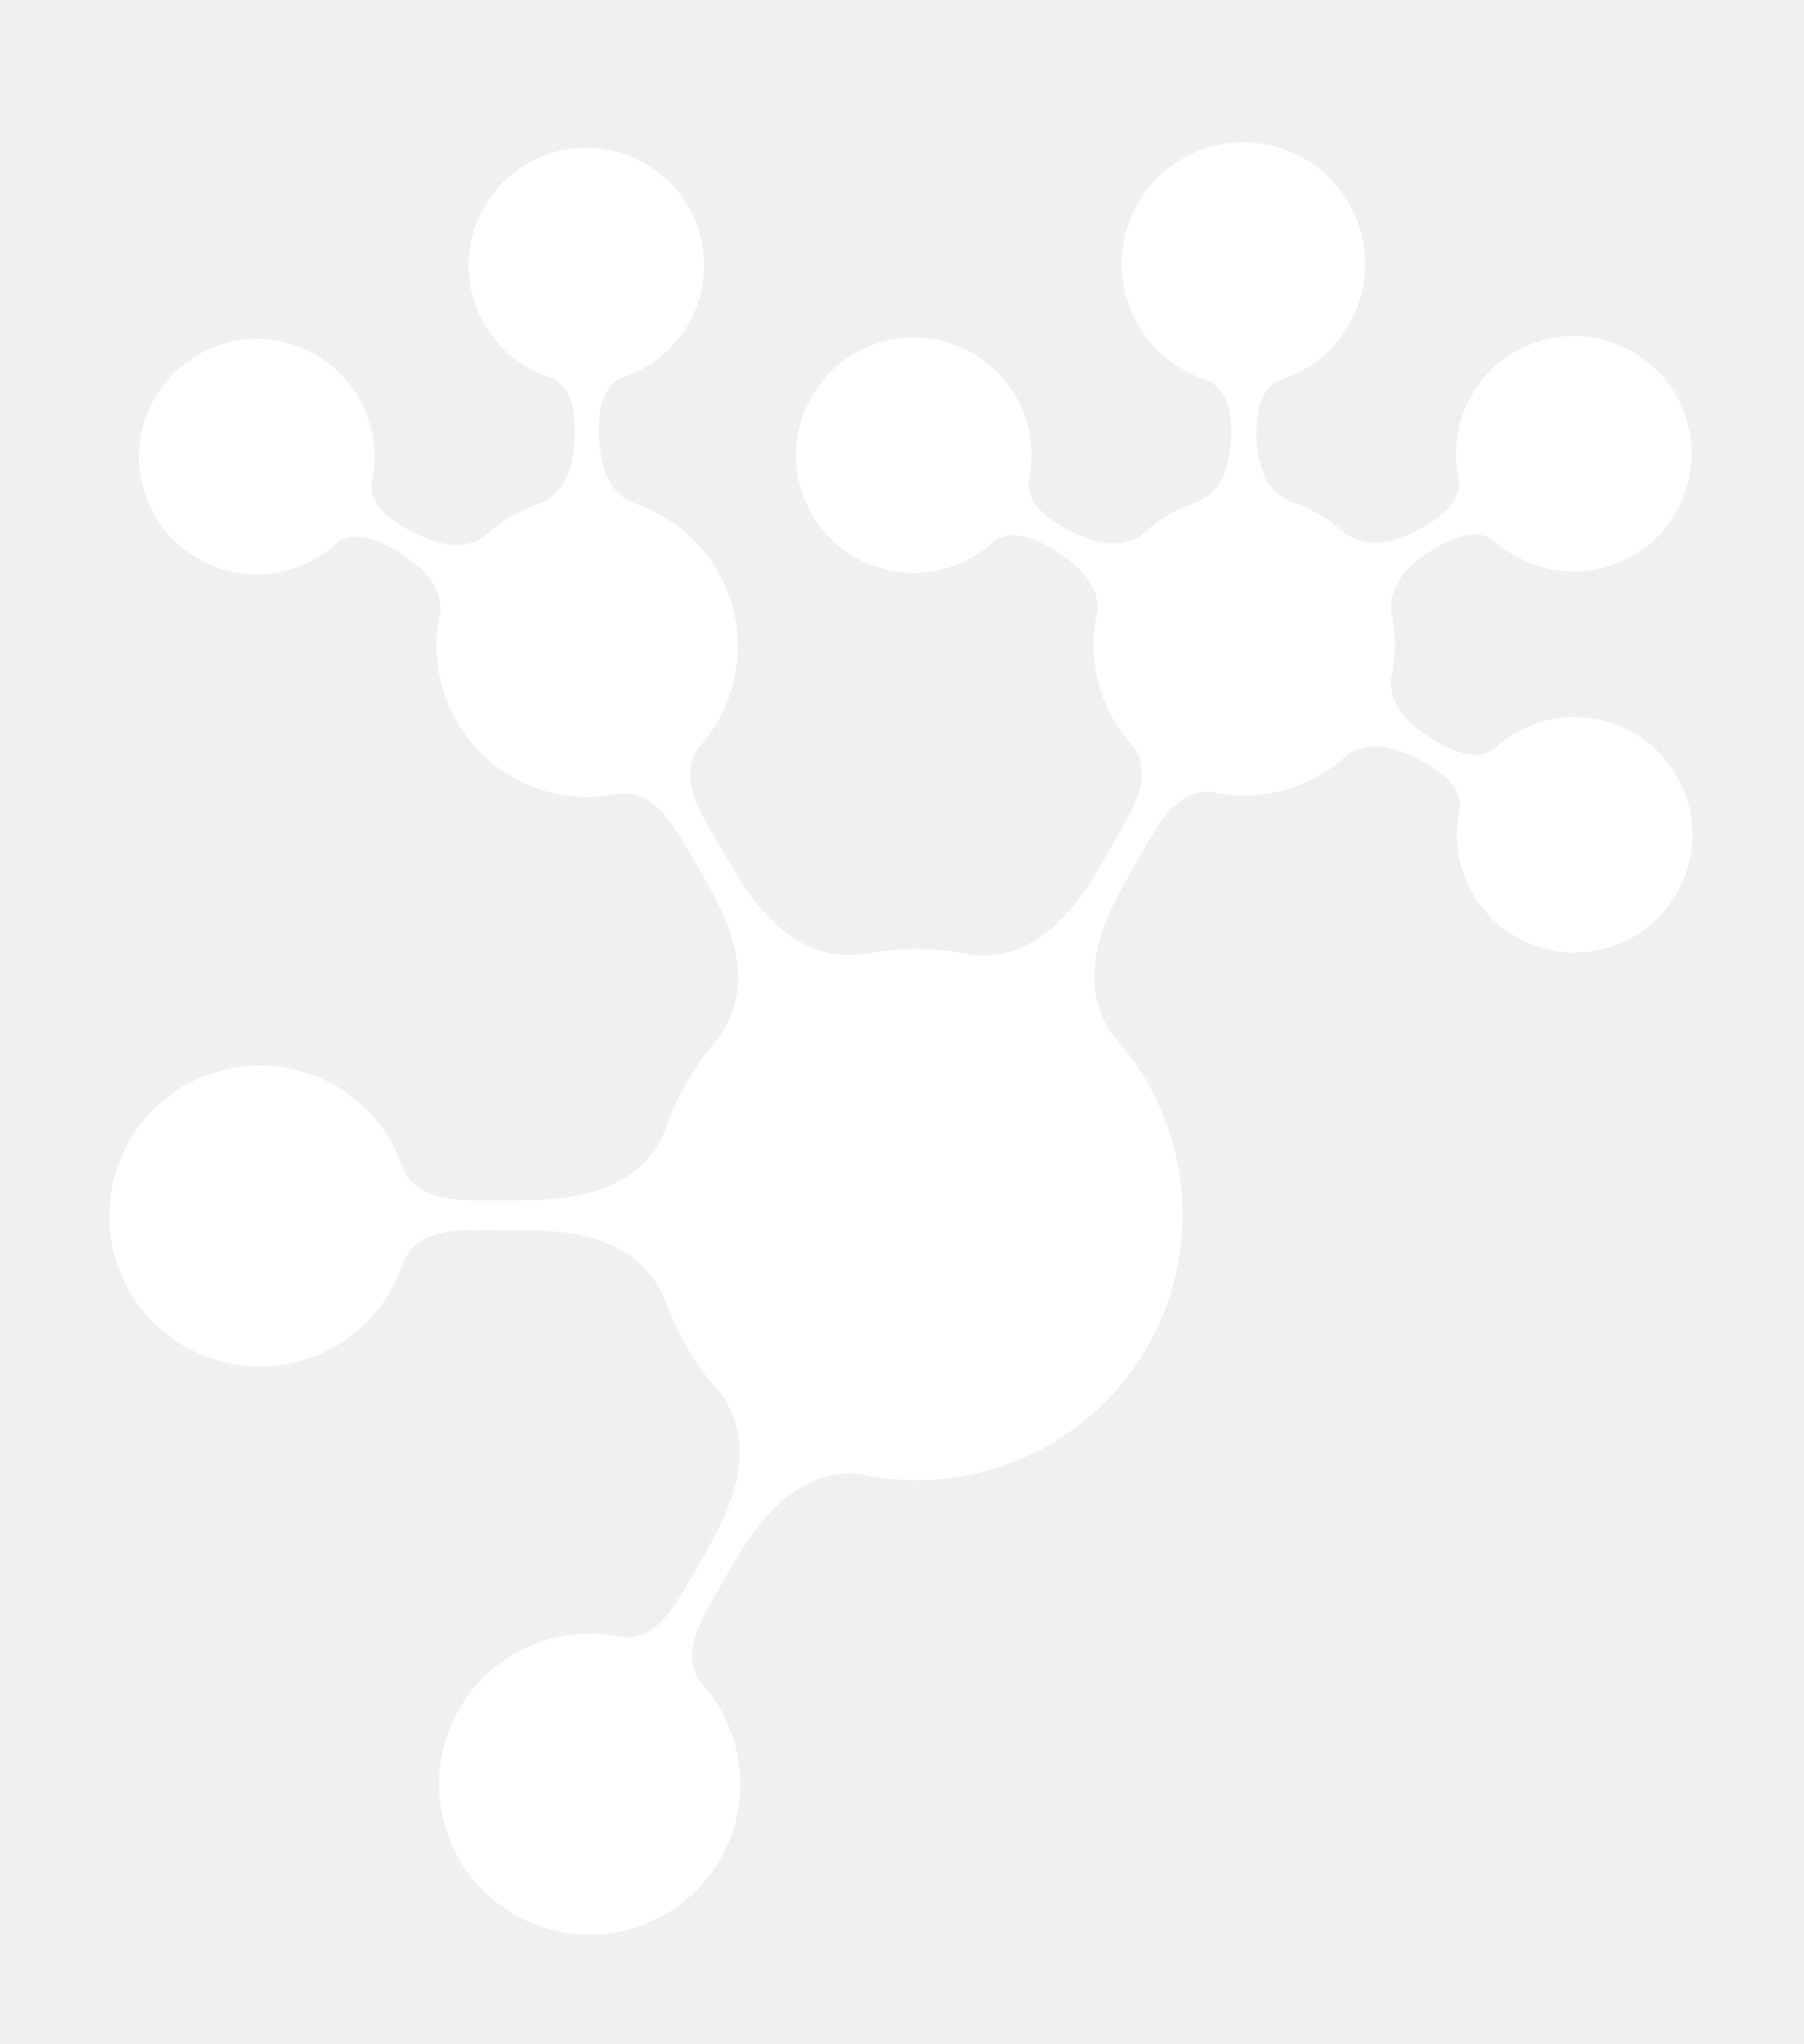
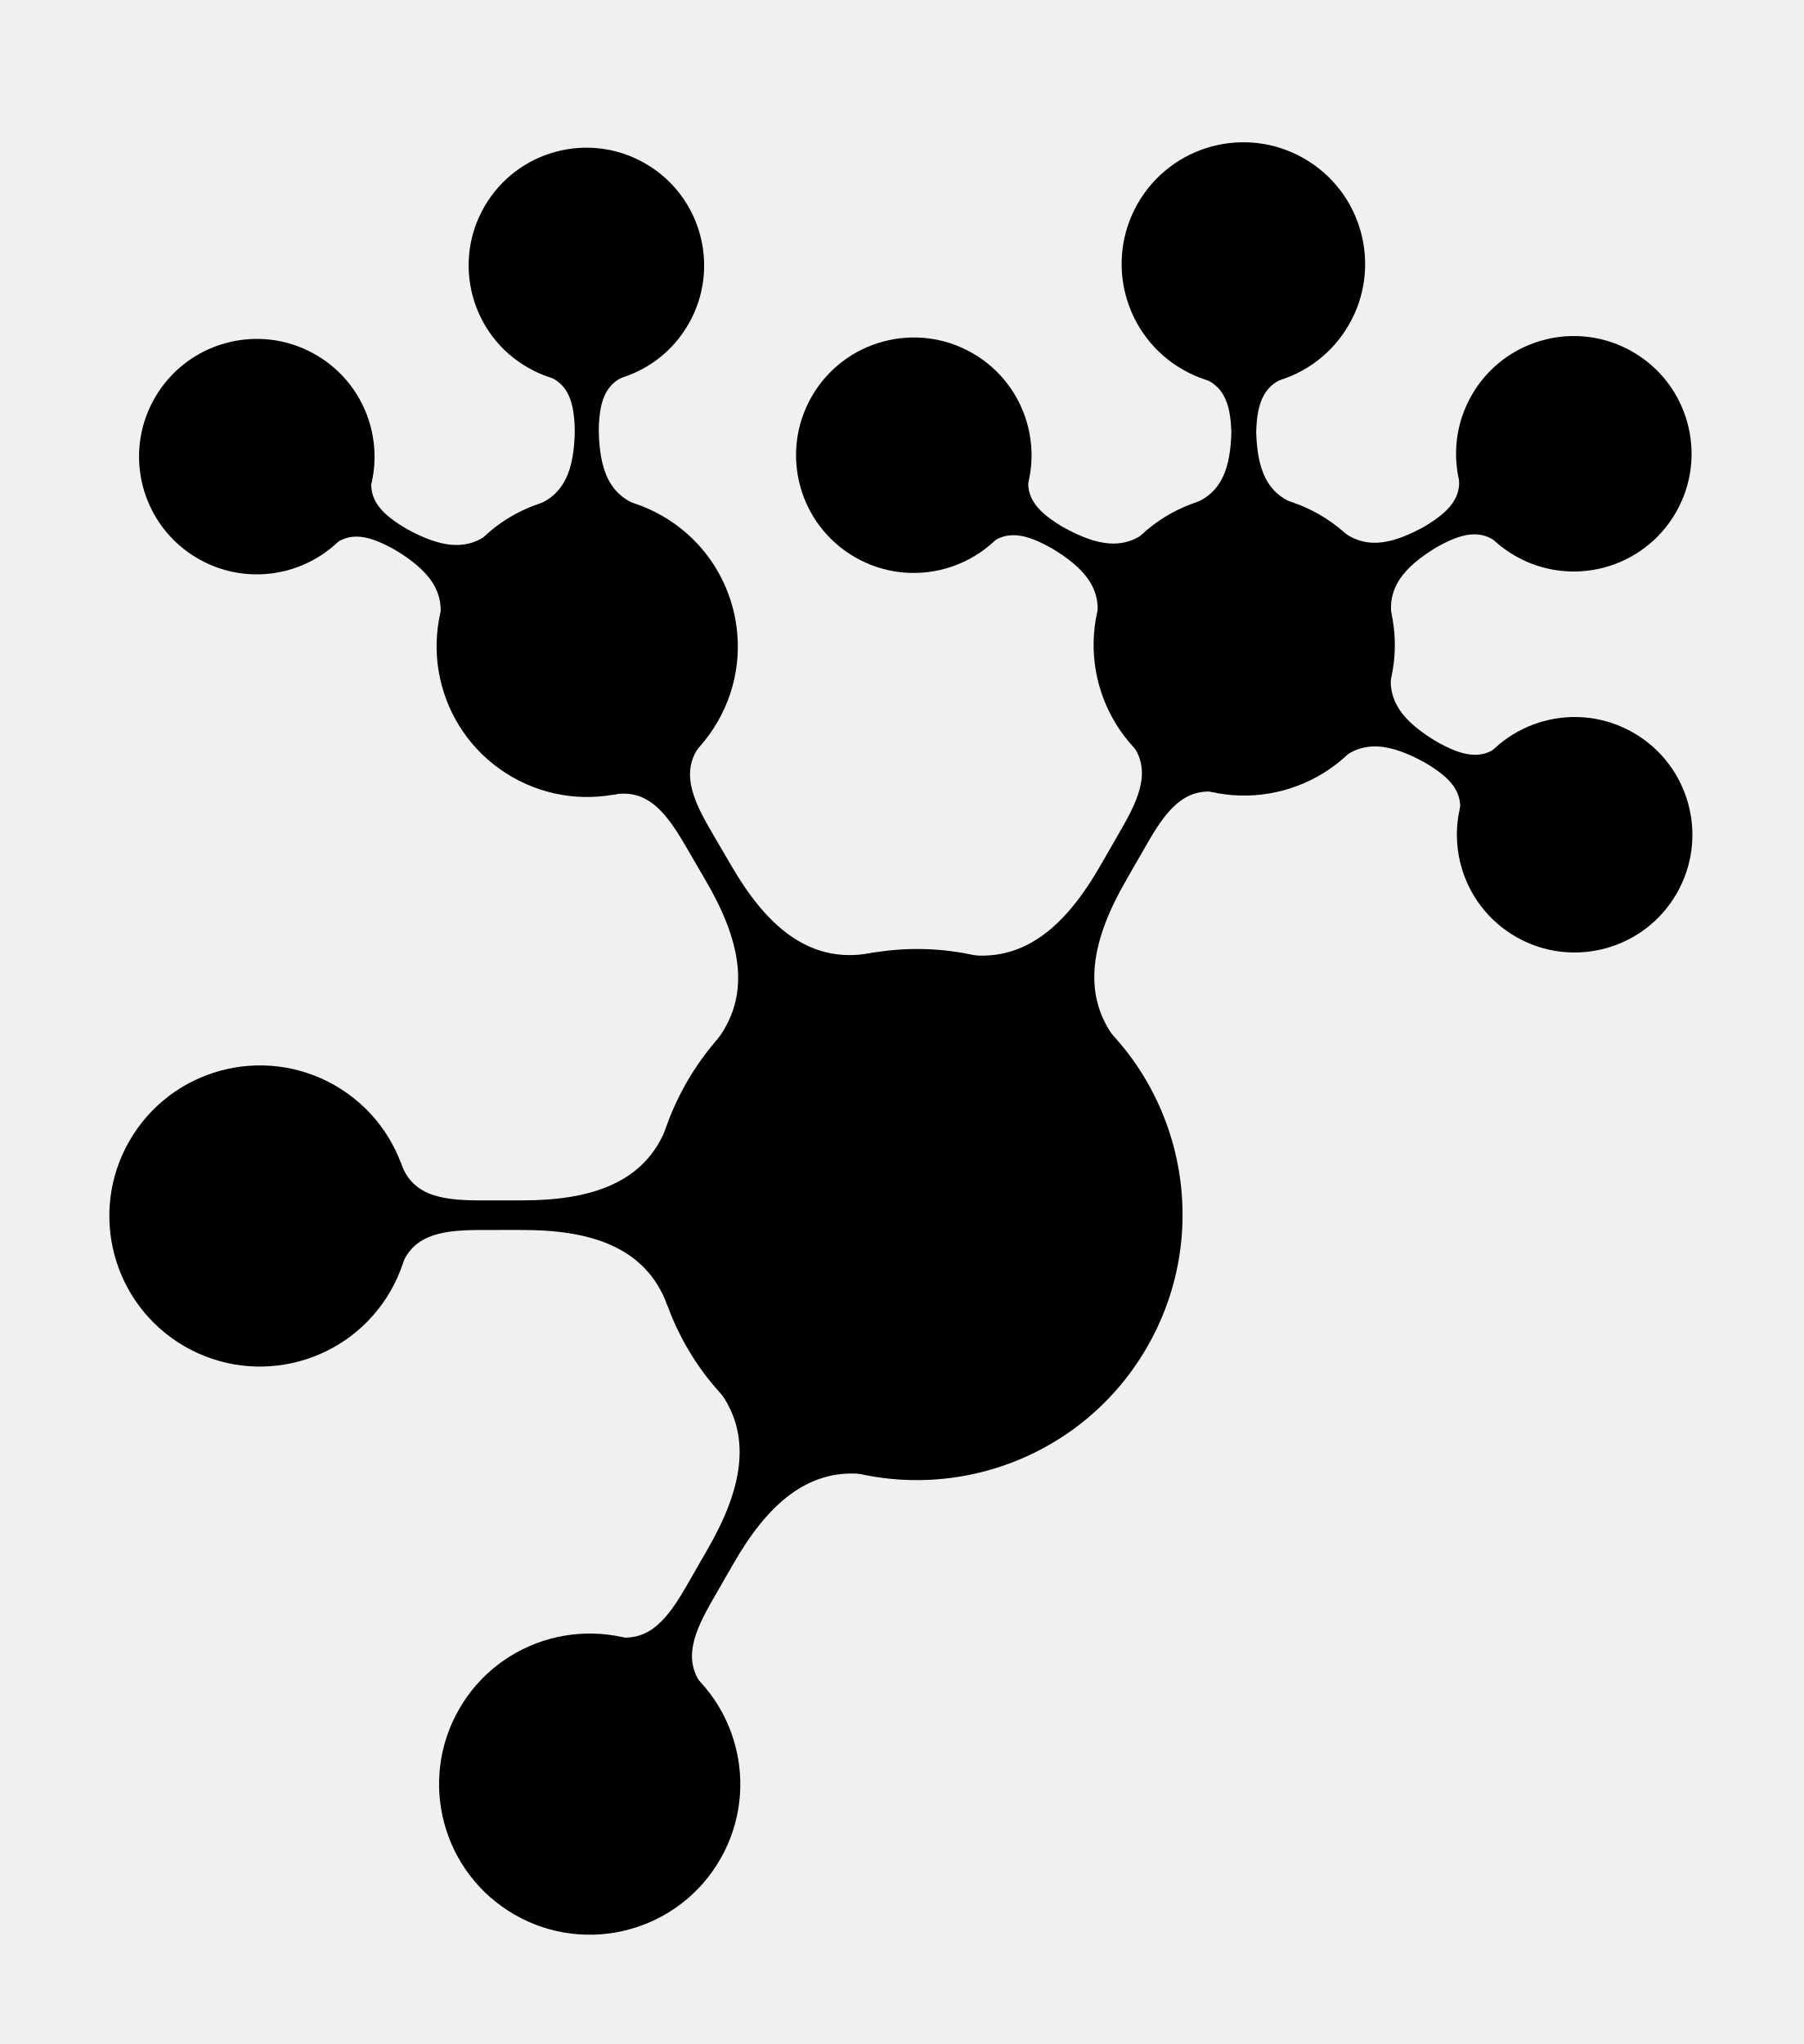
<svg xmlns="http://www.w3.org/2000/svg" width="150" height="170" id="svg2" version="1.1">
  <defs id="defs4" />
  <g id="layer1" transform="translate(-190.1282,-560.3889)">
    <g id="g4635" transform="matrix(0.1535992,-0.2673826,-0.2673826,-0.1535992,340.6848,814.1181)" style="fill:#ffffff;fill-opacity:1;stroke:#ffffff;stroke-opacity:1">
-       <path id="path3026" style="fill:#ffffff;fill-opacity:1;fill-rule:nonzero;stroke:#ffffff;stroke-width:1.494;stroke-linecap:butt;stroke-linejoin:miter;stroke-miterlimit:10;stroke-opacity:1;stroke-dasharray:none" d="m 380.263,455.646 c 0,-39.139 -31.728,-70.867 -70.867,-70.867 -39.139,0 -70.867,31.728 -70.867,70.867 0,39.139 31.728,70.867 70.867,70.867 39.139,0 70.867,-31.728 70.867,-70.867 z" />
-       <path d="m 526.426,455.646 c 0,-22.016 -17.847,-39.863 -39.863,-39.863 -22.016,0 -39.863,17.847 -39.863,39.863 0,22.016 17.847,39.863 39.863,39.863 22.016,0 39.863,-17.847 39.863,-39.863 z" style="fill:#ffffff;fill-opacity:1;fill-rule:nonzero;stroke:#ffffff;stroke-width:1.494;stroke-linecap:butt;stroke-linejoin:miter;stroke-miterlimit:10;stroke-opacity:1;stroke-dasharray:none" id="path3048" />
-       <path id="path3066" style="fill:#ffffff;fill-opacity:1;fill-rule:nonzero;stroke:#ffffff;stroke-opacity:1" d="m 375.989,431.408 c 5.698,15.655 5.698,32.822 0,48.477 6.06,-16.648 21.99,-20.75 39.707,-20.75 l 0,-6.976 c -17.717,0 -33.647,-4.102 -39.707,-20.75 z m 39.707,27.726 11.073,0 0,-6.976 -11.073,0 0,6.976 z m 33.408,-17.122 c -3.205,8.806 -3.205,18.462 0,27.268 -3.409,-9.365 -12.37,-10.146 -22.335,-10.146 l 0,-6.976 c 9.966,0 18.927,-0.781 22.335,-10.146 z" />
-       <g transform="matrix(1.25,0,0,-1.25,309.3956,455.6461)" id="g3072" style="fill:#ffffff;fill-opacity:1;stroke:#ffffff;stroke-opacity:1">
-         <path id="path3074" style="fill:#ffffff;fill-opacity:1;fill-rule:nonzero;stroke:#ffffff;stroke-width:1.196;stroke-linecap:butt;stroke-linejoin:miter;stroke-miterlimit:10;stroke-opacity:1;stroke-dasharray:none" d="m 166.538,82.206 c 0,13.699 -11.105,24.803 -24.803,24.803 -13.699,0 -24.803,-11.105 -24.803,-24.803 0,-13.699 11.105,-24.803 24.803,-24.803 13.699,0 24.803,11.105 24.803,24.803 z" />
+       <path id="path3026" style="fill:#000000;fill-opacity:1;fill-rule:nonzero;stroke:#000000;stroke-width:1.494;stroke-linecap:butt;stroke-linejoin:miter;stroke-miterlimit:10;stroke-opacity:1;stroke-dasharray:none" d="m 380.263,455.646 c 0,-39.139 -31.728,-70.867 -70.867,-70.867 -39.139,0 -70.867,31.728 -70.867,70.867 0,39.139 31.728,70.867 70.867,70.867 39.139,0 70.867,-31.728 70.867,-70.867 z" />
+       <path d="m 526.426,455.646 c 0,-22.016 -17.847,-39.863 -39.863,-39.863 -22.016,0 -39.863,17.847 -39.863,39.863 0,22.016 17.847,39.863 39.863,39.863 22.016,0 39.863,-17.847 39.863,-39.863 z" style="fill:#000000;fill-opacity:1;fill-rule:nonzero;stroke:#000000;stroke-width:1.494;stroke-linecap:butt;stroke-linejoin:miter;stroke-miterlimit:10;stroke-opacity:1;stroke-dasharray:none" id="path3048" />
+       <path id="path3066" style="fill:#000000;fill-opacity:1;fill-rule:nonzero;stroke:#000000;stroke-opacity:1" d="m 375.989,431.408 c 5.698,15.655 5.698,32.822 0,48.477 6.06,-16.648 21.99,-20.75 39.707,-20.75 l 0,-6.976 c -17.717,0 -33.647,-4.102 -39.707,-20.75 z m 39.707,27.726 11.073,0 0,-6.976 -11.073,0 0,6.976 z m 33.408,-17.122 c -3.205,8.806 -3.205,18.462 0,27.268 -3.409,-9.365 -12.37,-10.146 -22.335,-10.146 l 0,-6.976 c 9.966,0 18.927,-0.781 22.335,-10.146 z" />
+       <g transform="matrix(1.25,0,0,-1.25,309.3956,455.6461)" id="g3072" style="fill:#000000;fill-opacity:1;stroke:#000000;stroke-opacity:1">
+         <path id="path3074" style="fill:#000000;fill-opacity:1;fill-rule:nonzero;stroke:#000000;stroke-width:1.196;stroke-linecap:butt;stroke-linejoin:miter;stroke-miterlimit:10;stroke-opacity:1;stroke-dasharray:none" d="m 166.538,82.206 c 0,13.699 -11.105,24.803 -24.803,24.803 -13.699,0 -24.803,-11.105 -24.803,-24.803 0,-13.699 11.105,-24.803 24.803,-24.803 13.699,0 24.803,11.105 24.803,24.803 z" />
      </g>
-       <path id="path3092" style="fill:#ffffff;fill-opacity:1;fill-rule:nonzero;stroke:#ffffff;stroke-opacity:1" d="m 472.929,418.187 c 8.806,-3.205 18.462,-3.205 27.268,0 -9.365,-3.409 -10.921,-12.37 -10.921,-22.335 l -5.426,0 c 0,9.966 -1.556,18.927 -10.921,22.335 z m 10.921,-18.792 0,-3.544 5.426,0 0,3.544 -5.426,0 z m -7.891,-17.372 c 6.849,2.493 14.36,2.493 21.209,0 -7.284,2.651 -7.891,9.621 -7.891,17.372 l -5.426,0 c 0,-7.751 -0.608,-14.721 -7.891,-17.372 z" />
-       <g transform="matrix(1.25,0,0,-1.25,309.3956,455.6461)" id="g3098" style="fill:#ffffff;fill-opacity:1;stroke:#ffffff;stroke-opacity:1">
-         <path id="path3100" style="fill:#ffffff;fill-opacity:1;fill-rule:nonzero;stroke:#ffffff;stroke-width:1.196;stroke-linecap:butt;stroke-linejoin:miter;stroke-miterlimit:10;stroke-opacity:1;stroke-dasharray:none" d="m 237.73,41.103 c 0,13.699 -11.105,24.803 -24.803,24.803 -13.699,0 -24.803,-11.105 -24.803,-24.803 0,-13.699 11.105,-24.803 24.803,-24.803 13.699,0 24.803,11.105 24.803,24.803 z" />
+       <path id="path3092" style="fill:#000000;fill-opacity:1;fill-rule:nonzero;stroke:#000000;stroke-opacity:1" d="m 472.929,418.187 c 8.806,-3.205 18.462,-3.205 27.268,0 -9.365,-3.409 -10.921,-12.37 -10.921,-22.335 l -5.426,0 c 0,9.966 -1.556,18.927 -10.921,22.335 z m 10.921,-18.792 0,-3.544 5.426,0 0,3.544 -5.426,0 z m -7.891,-17.372 c 6.849,2.493 14.36,2.493 21.209,0 -7.284,2.651 -7.891,9.621 -7.891,17.372 l -5.426,0 c 0,-7.751 -0.608,-14.721 -7.891,-17.372 z" />
+       <g transform="matrix(1.25,0,0,-1.25,309.3956,455.6461)" id="g3098" style="fill:#000000;fill-opacity:1;stroke:#000000;stroke-opacity:1">
+         <path id="path3100" style="fill:#000000;fill-opacity:1;fill-rule:nonzero;stroke:#000000;stroke-width:1.196;stroke-linecap:butt;stroke-linejoin:miter;stroke-miterlimit:10;stroke-opacity:1;stroke-dasharray:none" d="m 237.73,41.103 c 0,13.699 -11.105,24.803 -24.803,24.803 -13.699,0 -24.803,-11.105 -24.803,-24.803 0,-13.699 11.105,-24.803 24.803,-24.803 13.699,0 24.803,11.105 24.803,24.803 z" />
      </g>
-       <path id="path3120" style="fill:#ffffff;fill-opacity:1;fill-rule:nonzero;stroke:#ffffff;stroke-opacity:1" d="m 512.299,425.044 c 7.177,6.025 12.003,14.39 13.627,23.618 -1.728,-9.815 5.256,-15.641 13.888,-20.622 l -2.712,-4.7 c -8.632,4.98 -17.171,8.111 -24.804,1.703 z m 21.537,0.182 3.267,-1.885 2.712,4.7 -3.267,1.885 -2.712,-4.7 z m 11.103,-15.517 c 1.264,7.178 5.017,13.683 10.599,18.37 -5.936,-4.984 -12.277,-2.027 -18.99,1.847 l -2.712,-4.7 c 6.714,-3.874 12.447,-7.883 11.103,-15.517 z" />
-       <g transform="matrix(1.25,0,0,-1.25,309.3956,455.6461)" id="g3126" style="fill:#ffffff;fill-opacity:1;stroke:#ffffff;stroke-opacity:1">
-         <path id="path3128" style="fill:#ffffff;fill-opacity:1;fill-rule:nonzero;stroke:#ffffff;stroke-width:1.196;stroke-linecap:butt;stroke-linejoin:miter;stroke-miterlimit:10;stroke-opacity:1;stroke-dasharray:none" d="m 238.591,-41.103 c 0,14.174 -11.49,25.665 -25.665,25.665 -14.174,0 -25.665,-11.49 -25.665,-25.665 0,-14.174 11.49,-25.665 25.665,-25.665 14.174,0 25.665,11.49 25.665,25.665 z" />
+       <path id="path3120" style="fill:#000000;fill-opacity:1;fill-rule:nonzero;stroke:#000000;stroke-opacity:1" d="m 512.299,425.044 c 7.177,6.025 12.003,14.39 13.627,23.618 -1.728,-9.815 5.256,-15.641 13.888,-20.622 l -2.712,-4.7 c -8.632,4.98 -17.171,8.111 -24.804,1.703 z m 21.537,0.182 3.267,-1.885 2.712,4.7 -3.267,1.885 -2.712,-4.7 z m 11.103,-15.517 c 1.264,7.178 5.017,13.683 10.599,18.37 -5.936,-4.984 -12.277,-2.027 -18.99,1.847 l -2.712,-4.7 c 6.714,-3.874 12.447,-7.883 11.103,-15.517 z" />
+       <g transform="matrix(1.25,0,0,-1.25,309.3956,455.6461)" id="g3126" style="fill:#000000;fill-opacity:1;stroke:#000000;stroke-opacity:1">
+         <path id="path3128" style="fill:#000000;fill-opacity:1;fill-rule:nonzero;stroke:#000000;stroke-width:1.196;stroke-linecap:butt;stroke-linejoin:miter;stroke-miterlimit:10;stroke-opacity:1;stroke-dasharray:none" d="m 238.591,-41.103 c 0,14.174 -11.49,25.665 -25.665,25.665 -14.174,0 -25.665,-11.49 -25.665,-25.665 0,-14.174 11.49,-25.665 25.665,-25.665 14.174,0 25.665,11.49 25.665,25.665 z" />
      </g>
-       <path id="path3150" style="fill:#ffffff;fill-opacity:1;fill-rule:nonzero;stroke:#ffffff;stroke-opacity:1" d="m 525.927,462.629 c -1.625,9.229 -6.451,17.593 -13.627,23.618 7.632,-6.408 16.125,-3.196 24.756,1.784 l 2.806,-4.863 c -8.632,-4.98 -15.663,-10.725 -13.935,-20.54 z m 9.267,17.846 4.668,2.694 -2.806,4.863 -4.668,-2.694 2.806,-4.863 z m 19.65,1.911 c -5.776,4.849 -9.66,11.581 -10.967,19.008 1.391,-7.899 -4.542,-12.047 -11.488,-16.056 l 2.806,-4.863 c 6.947,4.008 13.507,7.068 19.65,1.911 z" />
-       <g transform="matrix(1.25,0,0,-1.25,309.3956,455.6461)" id="g3156" style="fill:#ffffff;fill-opacity:1;stroke:#ffffff;stroke-opacity:1">
-         <path id="path3158" style="fill:#ffffff;fill-opacity:1;fill-rule:nonzero;stroke:#ffffff;stroke-width:1.196;stroke-linecap:butt;stroke-linejoin:miter;stroke-miterlimit:10;stroke-opacity:1;stroke-dasharray:none" d="m 166.538,-82.206 c 0,13.699 -11.105,24.803 -24.803,24.803 -13.699,0 -24.803,-11.105 -24.803,-24.803 0,-13.699 11.105,-24.803 24.803,-24.803 13.699,0 24.803,11.105 24.803,24.803 z" />
+       <path id="path3150" style="fill:#000000;fill-opacity:1;fill-rule:nonzero;stroke:#000000;stroke-opacity:1" d="m 525.927,462.629 c -1.625,9.229 -6.451,17.593 -13.627,23.618 7.632,-6.408 16.125,-3.196 24.756,1.784 l 2.806,-4.863 c -8.632,-4.98 -15.663,-10.725 -13.935,-20.54 z m 9.267,17.846 4.668,2.694 -2.806,4.863 -4.668,-2.694 2.806,-4.863 z m 19.65,1.911 c -5.776,4.849 -9.66,11.581 -10.967,19.008 1.391,-7.899 -4.542,-12.047 -11.488,-16.056 l 2.806,-4.863 c 6.947,4.008 13.507,7.068 19.65,1.911 z" />
+       <g transform="matrix(1.25,0,0,-1.25,309.3956,455.6461)" id="g3156" style="fill:#000000;fill-opacity:1;stroke:#000000;stroke-opacity:1">
+         <path id="path3158" style="fill:#000000;fill-opacity:1;fill-rule:nonzero;stroke:#000000;stroke-width:1.196;stroke-linecap:butt;stroke-linejoin:miter;stroke-miterlimit:10;stroke-opacity:1;stroke-dasharray:none" d="m 166.538,-82.206 c 0,13.699 -11.105,24.803 -24.803,24.803 -13.699,0 -24.803,-11.105 -24.803,-24.803 0,-13.699 11.105,-24.803 24.803,-24.803 13.699,0 24.803,11.105 24.803,24.803 z" />
      </g>
-       <path id="path3178" style="fill:#ffffff;fill-opacity:1;fill-rule:nonzero;stroke:#ffffff;stroke-opacity:1" d="m 500.197,493.105 c -8.806,3.205 -18.462,3.205 -27.268,0 9.365,3.409 10.921,12.37 10.921,22.335 l 5.426,0 c 0,-9.966 1.556,-18.927 10.921,-22.335 z m -10.921,18.792 0,3.544 -5.426,0 0,-3.544 5.426,0 z m 7.891,17.372 c -6.849,-2.493 -14.36,-2.493 -21.209,0 7.284,-2.651 7.891,-9.621 7.891,-17.372 l 5.426,0 c 0,7.751 0.608,14.721 7.891,17.372 z" />
-       <path d="m 437.842,609.078 c 0,-22.016 -17.847,-39.863 -39.863,-39.863 -22.016,0 -39.863,17.847 -39.863,39.863 0,22.016 17.847,39.863 39.863,39.863 22.016,0 39.863,-17.847 39.863,-39.863 z" style="fill:#ffffff;fill-opacity:1;fill-rule:nonzero;stroke:#ffffff;stroke-width:1.494;stroke-linecap:butt;stroke-linejoin:miter;stroke-miterlimit:10;stroke-opacity:1;stroke-dasharray:none" id="path3186" />
-       <path id="path3204" style="fill:#ffffff;fill-opacity:1;fill-rule:nonzero;stroke:#ffffff;stroke-opacity:1" d="m 363.821,501.427 c -10.731,12.743 -25.613,21.3 -42.024,24.164 17.453,-3.046 28.949,8.72 37.78,24.078 l 6.047,-3.477 c -8.831,-15.358 -13.216,-31.213 -1.804,-44.764 z m 7.126,54.02 -5.322,-9.255 -6.047,3.477 5.322,9.255 6.047,-3.477 z m 19.929,14.305 c -9.231,1.611 -17.602,6.424 -23.638,13.592 6.419,-7.623 2.63,-15.78 -2.338,-24.419 l 6.047,-3.477 c 4.967,8.639 10.111,16.018 19.929,14.305 z" />
-       <g transform="matrix(1.25,0,0,-1.25,309.3956,455.6461)" id="g3210" style="fill:#ffffff;fill-opacity:1;stroke:#ffffff;stroke-opacity:1">
-         <path id="path3212" style="fill:#ffffff;fill-opacity:1;fill-rule:nonzero;stroke:#ffffff;stroke-width:1.196;stroke-linecap:butt;stroke-linejoin:miter;stroke-miterlimit:10;stroke-opacity:1;stroke-dasharray:none" d="m 166.863,-163.848 c 0,13.699 -11.105,24.803 -24.803,24.803 -13.699,0 -24.803,-11.105 -24.803,-24.803 0,-13.699 11.105,-24.803 24.803,-24.803 13.699,0 24.803,11.105 24.803,24.803 z" />
+       <path id="path3178" style="fill:#000000;fill-opacity:1;fill-rule:nonzero;stroke:#000000;stroke-opacity:1" d="m 500.197,493.105 c -8.806,3.205 -18.462,3.205 -27.268,0 9.365,3.409 10.921,12.37 10.921,22.335 l 5.426,0 c 0,-9.966 1.556,-18.927 10.921,-22.335 z m -10.921,18.792 0,3.544 -5.426,0 0,-3.544 5.426,0 z m 7.891,17.372 c -6.849,-2.493 -14.36,-2.493 -21.209,0 7.284,-2.651 7.891,-9.621 7.891,-17.372 l 5.426,0 c 0,7.751 0.608,14.721 7.891,17.372 z" />
+       <path d="m 437.842,609.078 c 0,-22.016 -17.847,-39.863 -39.863,-39.863 -22.016,0 -39.863,17.847 -39.863,39.863 0,22.016 17.847,39.863 39.863,39.863 22.016,0 39.863,-17.847 39.863,-39.863 z" style="fill:#000000;fill-opacity:1;fill-rule:nonzero;stroke:#000000;stroke-width:1.494;stroke-linecap:butt;stroke-linejoin:miter;stroke-miterlimit:10;stroke-opacity:1;stroke-dasharray:none" id="path3186" />
+       <path id="path3204" style="fill:#000000;fill-opacity:1;fill-rule:nonzero;stroke:#000000;stroke-opacity:1" d="m 363.821,501.427 c -10.731,12.743 -25.613,21.3 -42.024,24.164 17.453,-3.046 28.949,8.72 37.78,24.078 l 6.047,-3.477 c -8.831,-15.358 -13.216,-31.213 -1.804,-44.764 z m 7.126,54.02 -5.322,-9.255 -6.047,3.477 5.322,9.255 6.047,-3.477 z m 19.929,14.305 c -9.231,1.611 -17.602,6.424 -23.638,13.592 6.419,-7.623 2.63,-15.78 -2.338,-24.419 l 6.047,-3.477 c 4.967,8.639 10.111,16.018 19.929,14.305 z" />
+       <g transform="matrix(1.25,0,0,-1.25,309.3956,455.6461)" id="g3210" style="fill:#000000;fill-opacity:1;stroke:#000000;stroke-opacity:1">
+         <path id="path3212" style="fill:#000000;fill-opacity:1;fill-rule:nonzero;stroke:#000000;stroke-width:1.196;stroke-linecap:butt;stroke-linejoin:miter;stroke-miterlimit:10;stroke-opacity:1;stroke-dasharray:none" d="m 166.863,-163.848 c 0,13.699 -11.105,24.803 -24.803,24.803 -13.699,0 -24.803,-11.105 -24.803,-24.803 0,-13.699 11.105,-24.803 24.803,-24.803 13.699,0 24.803,11.105 24.803,24.803 z" />
      </g>
-       <path id="path3230" style="fill:#ffffff;fill-opacity:1;fill-rule:nonzero;stroke:#ffffff;stroke-opacity:1" d="m 437.343,616.062 c -1.625,9.229 -6.451,17.593 -13.627,23.618 7.632,-6.408 16.172,-3.278 24.804,1.703 l 2.712,-4.7 c -8.632,-4.98 -15.616,-10.807 -13.888,-20.622 z m 10.621,18.737 3.267,1.885 -2.712,4.7 -3.267,-1.885 2.712,-4.7 z m 18.99,1.847 c -5.582,4.686 -9.335,11.192 -10.599,18.37 1.344,-7.634 -4.389,-11.643 -11.103,-15.517 l 2.712,-4.7 c 6.714,3.874 13.054,6.83 18.99,1.847 z" />
-       <g transform="matrix(1.25,0,0,-1.25,309.3956,455.6461)" id="g3236" style="fill:#ffffff;fill-opacity:1;stroke:#ffffff;stroke-opacity:1">
-         <path id="path3238" style="fill:#ffffff;fill-opacity:1;fill-rule:nonzero;stroke:#ffffff;stroke-width:1.196;stroke-linecap:butt;stroke-linejoin:miter;stroke-miterlimit:10;stroke-opacity:1;stroke-dasharray:none" d="m 95.671,-204.951 c 0,13.699 -11.105,24.803 -24.803,24.803 -13.699,0 -24.803,-11.105 -24.803,-24.803 0,-13.699 11.105,-24.803 24.803,-24.803 13.699,0 24.803,11.105 24.803,24.803 z" />
+       <path id="path3230" style="fill:#000000;fill-opacity:1;fill-rule:nonzero;stroke:#000000;stroke-opacity:1" d="m 437.343,616.062 c -1.625,9.229 -6.451,17.593 -13.627,23.618 7.632,-6.408 16.172,-3.278 24.804,1.703 l 2.712,-4.7 c -8.632,-4.98 -15.616,-10.807 -13.888,-20.622 z m 10.621,18.737 3.267,1.885 -2.712,4.7 -3.267,-1.885 2.712,-4.7 z m 18.99,1.847 c -5.582,4.686 -9.335,11.192 -10.599,18.37 1.344,-7.634 -4.389,-11.643 -11.103,-15.517 l 2.712,-4.7 c 6.714,3.874 13.054,6.83 18.99,1.847 z" />
+       <g transform="matrix(1.25,0,0,-1.25,309.3956,455.6461)" id="g3236" style="fill:#000000;fill-opacity:1;stroke:#000000;stroke-opacity:1">
+         <path id="path3238" style="fill:#000000;fill-opacity:1;fill-rule:nonzero;stroke:#000000;stroke-width:1.196;stroke-linecap:butt;stroke-linejoin:miter;stroke-miterlimit:10;stroke-opacity:1;stroke-dasharray:none" d="m 95.671,-204.951 c 0,13.699 -11.105,24.803 -24.803,24.803 -13.699,0 -24.803,-11.105 -24.803,-24.803 0,-13.699 11.105,-24.803 24.803,-24.803 13.699,0 24.803,11.105 24.803,24.803 z" />
      </g>
-       <path id="path3256" style="fill:#ffffff;fill-opacity:1;fill-rule:nonzero;stroke:#ffffff;stroke-opacity:1" d="m 411.613,646.537 c -8.806,3.205 -18.462,3.205 -27.268,0 9.365,3.409 10.921,12.37 10.921,22.335 l 5.426,0 c 0,-9.966 1.556,-18.927 10.921,-22.335 z m -10.921,18.792 0,3.544 -5.426,0 0,-3.544 5.426,0 z m 7.891,17.372 c -6.849,-2.493 -14.36,-2.493 -21.209,0 7.284,-2.651 7.891,-9.621 7.891,-17.372 l 5.426,0 c 0,7.751 0.608,14.721 7.891,17.372 z" />
-       <path d="m 260.675,609.078 c 0,-22.016 -17.847,-39.863 -39.863,-39.863 -22.016,0 -39.863,17.847 -39.863,39.863 0,22.016 17.847,39.863 39.863,39.863 22.016,0 39.863,-17.847 39.863,-39.863 z" style="fill:#ffffff;fill-opacity:1;fill-rule:nonzero;stroke:#ffffff;stroke-width:1.494;stroke-linecap:butt;stroke-linejoin:miter;stroke-miterlimit:10;stroke-opacity:1;stroke-dasharray:none" id="path3264" />
-       <path id="path3282" style="fill:#ffffff;fill-opacity:1;fill-rule:nonzero;stroke:#ffffff;stroke-opacity:1" d="m 296.994,525.591 c -16.411,-2.864 -31.293,-11.421 -42.024,-24.164 11.412,13.551 7.027,29.406 -1.804,44.764 l 6.047,3.477 c 8.831,-15.358 20.328,-27.124 37.78,-24.078 z m -43.102,33.333 5.322,-9.255 -6.047,-3.477 -5.322,9.255 6.047,3.477 z m -2.338,24.419 c -6.036,-7.168 -14.407,-11.981 -23.638,-13.592 9.817,1.713 14.961,-5.666 19.929,-14.305 l 6.047,3.477 c -4.967,8.639 -8.757,16.797 -2.338,24.419 z" />
-       <path d="m 172.091,455.646 c 0,-22.016 -17.847,-39.863 -39.863,-39.863 -22.016,0 -39.863,17.847 -39.863,39.863 0,22.016 17.847,39.863 39.863,39.863 22.016,0 39.863,-17.847 39.863,-39.863 z" style="fill:#ffffff;fill-opacity:1;fill-rule:nonzero;stroke:#ffffff;stroke-width:1.494;stroke-linecap:butt;stroke-linejoin:miter;stroke-miterlimit:10;stroke-opacity:1;stroke-dasharray:none" id="path3290" />
-       <path id="path3308" style="fill:#ffffff;fill-opacity:1;fill-rule:nonzero;stroke:#ffffff;stroke-opacity:1" d="m 242.802,479.884 c -5.698,-15.655 -5.698,-32.822 0,-48.477 -6.06,16.648 -21.99,20.75 -39.707,20.75 l 0,6.976 c 17.717,0 33.647,4.102 39.707,20.75 z m -50.78,-20.75 11.073,0 0,-6.976 -11.073,0 0,6.976 z m -22.335,10.146 c 3.205,-8.806 3.205,-18.462 0,-27.268 3.409,9.365 12.37,10.146 22.335,10.146 l 0,6.976 c -9.966,0 -18.927,0.781 -22.335,10.146 z" />
+       <path id="path3256" style="fill:#000000;fill-opacity:1;fill-rule:nonzero;stroke:#000000;stroke-opacity:1" d="m 411.613,646.537 c -8.806,3.205 -18.462,3.205 -27.268,0 9.365,3.409 10.921,12.37 10.921,22.335 l 5.426,0 c 0,-9.966 1.556,-18.927 10.921,-22.335 z m -10.921,18.792 0,3.544 -5.426,0 0,-3.544 5.426,0 z m 7.891,17.372 c -6.849,-2.493 -14.36,-2.493 -21.209,0 7.284,-2.651 7.891,-9.621 7.891,-17.372 l 5.426,0 c 0,7.751 0.608,14.721 7.891,17.372 z" />
+       <path d="m 260.675,609.078 c 0,-22.016 -17.847,-39.863 -39.863,-39.863 -22.016,0 -39.863,17.847 -39.863,39.863 0,22.016 17.847,39.863 39.863,39.863 22.016,0 39.863,-17.847 39.863,-39.863 z" style="fill:#000000;fill-opacity:1;fill-rule:nonzero;stroke:#000000;stroke-width:1.494;stroke-linecap:butt;stroke-linejoin:miter;stroke-miterlimit:10;stroke-opacity:1;stroke-dasharray:none" id="path3264" />
+       <path id="path3282" style="fill:#000000;fill-opacity:1;fill-rule:nonzero;stroke:#000000;stroke-opacity:1" d="m 296.994,525.591 c -16.411,-2.864 -31.293,-11.421 -42.024,-24.164 11.412,13.551 7.027,29.406 -1.804,44.764 l 6.047,3.477 c 8.831,-15.358 20.328,-27.124 37.78,-24.078 z m -43.102,33.333 5.322,-9.255 -6.047,-3.477 -5.322,9.255 6.047,3.477 z m -2.338,24.419 c -6.036,-7.168 -14.407,-11.981 -23.638,-13.592 9.817,1.713 14.961,-5.666 19.929,-14.305 l 6.047,3.477 c -4.967,8.639 -8.757,16.797 -2.338,24.419 z" />
+       <path d="m 172.091,455.646 c 0,-22.016 -17.847,-39.863 -39.863,-39.863 -22.016,0 -39.863,17.847 -39.863,39.863 0,22.016 17.847,39.863 39.863,39.863 22.016,0 39.863,-17.847 39.863,-39.863 z" style="fill:#000000;fill-opacity:1;fill-rule:nonzero;stroke:#000000;stroke-width:1.494;stroke-linecap:butt;stroke-linejoin:miter;stroke-miterlimit:10;stroke-opacity:1;stroke-dasharray:none" id="path3290" />
+       <path id="path3308" style="fill:#000000;fill-opacity:1;fill-rule:nonzero;stroke:#000000;stroke-opacity:1" d="m 242.802,479.884 c -5.698,-15.655 -5.698,-32.822 0,-48.477 -6.06,16.648 -21.99,20.75 -39.707,20.75 l 0,6.976 c 17.717,0 33.647,4.102 39.707,20.75 z m -50.78,-20.75 11.073,0 0,-6.976 -11.073,0 0,6.976 z m -22.335,10.146 c 3.205,-8.806 3.205,-18.462 0,-27.268 3.409,9.365 12.37,10.146 22.335,10.146 l 0,6.976 c -9.966,0 -18.927,0.781 -22.335,10.146 z" />
    </g>
  </g>
</svg>
